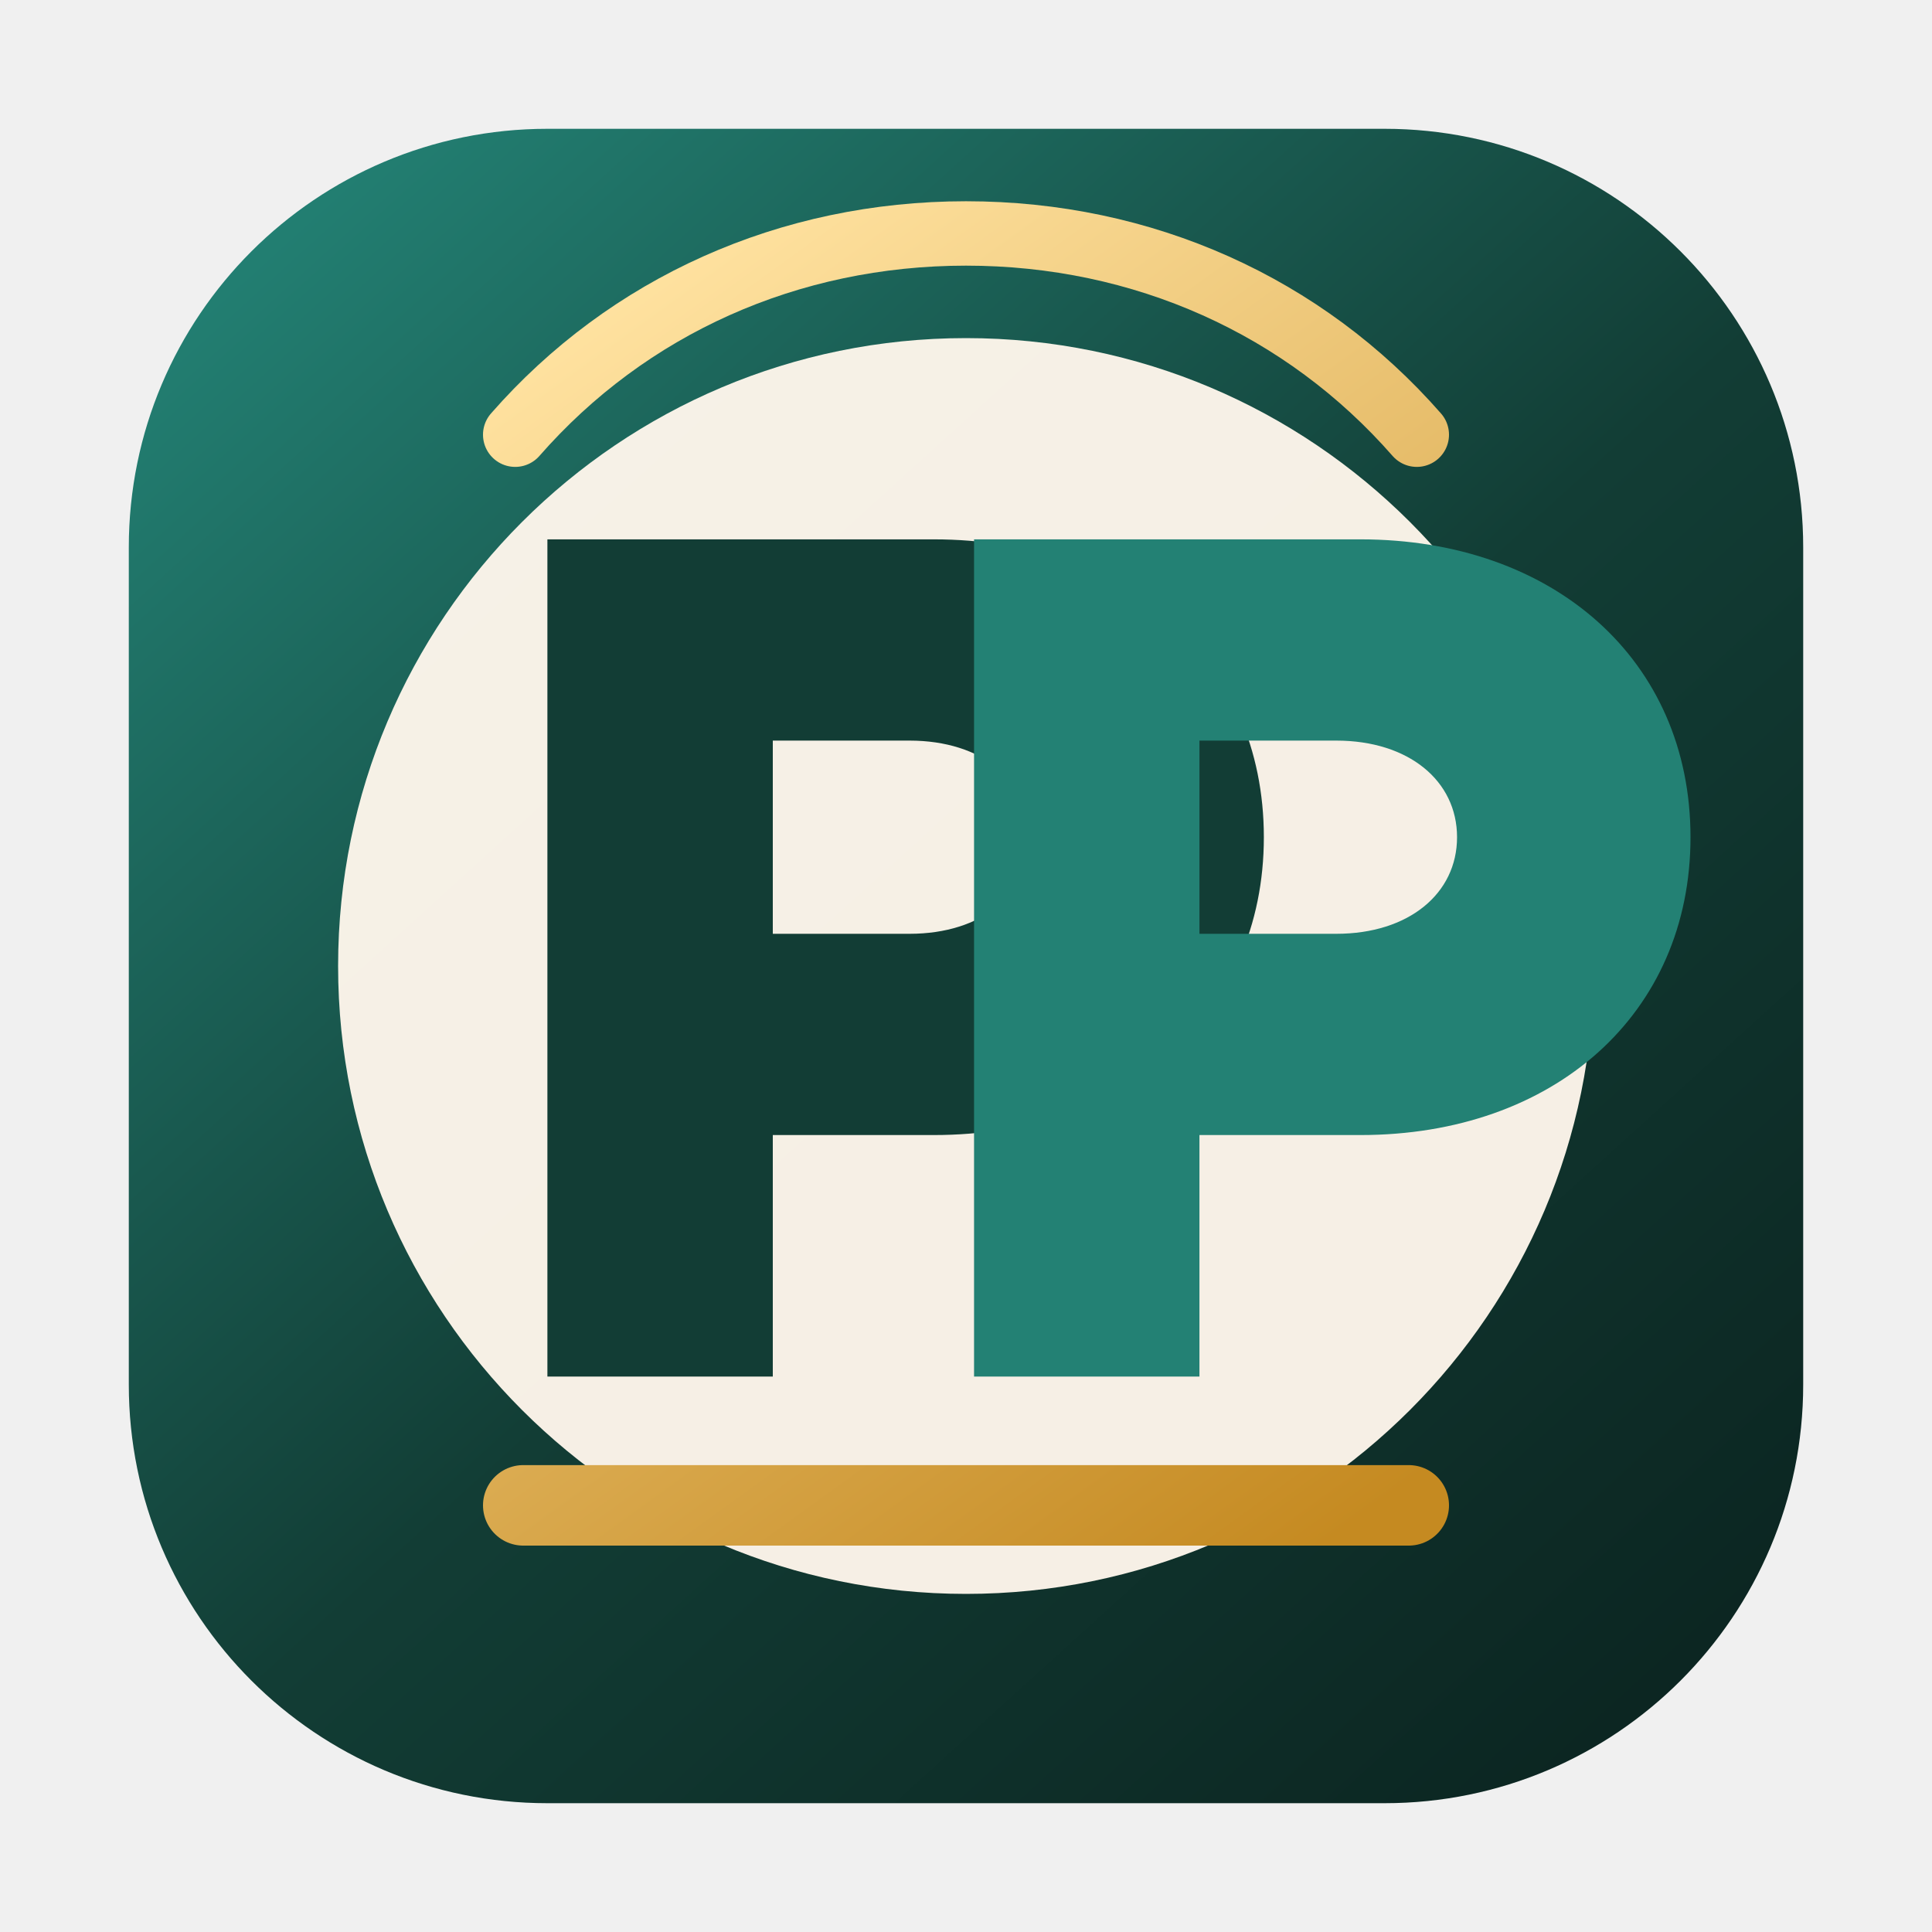
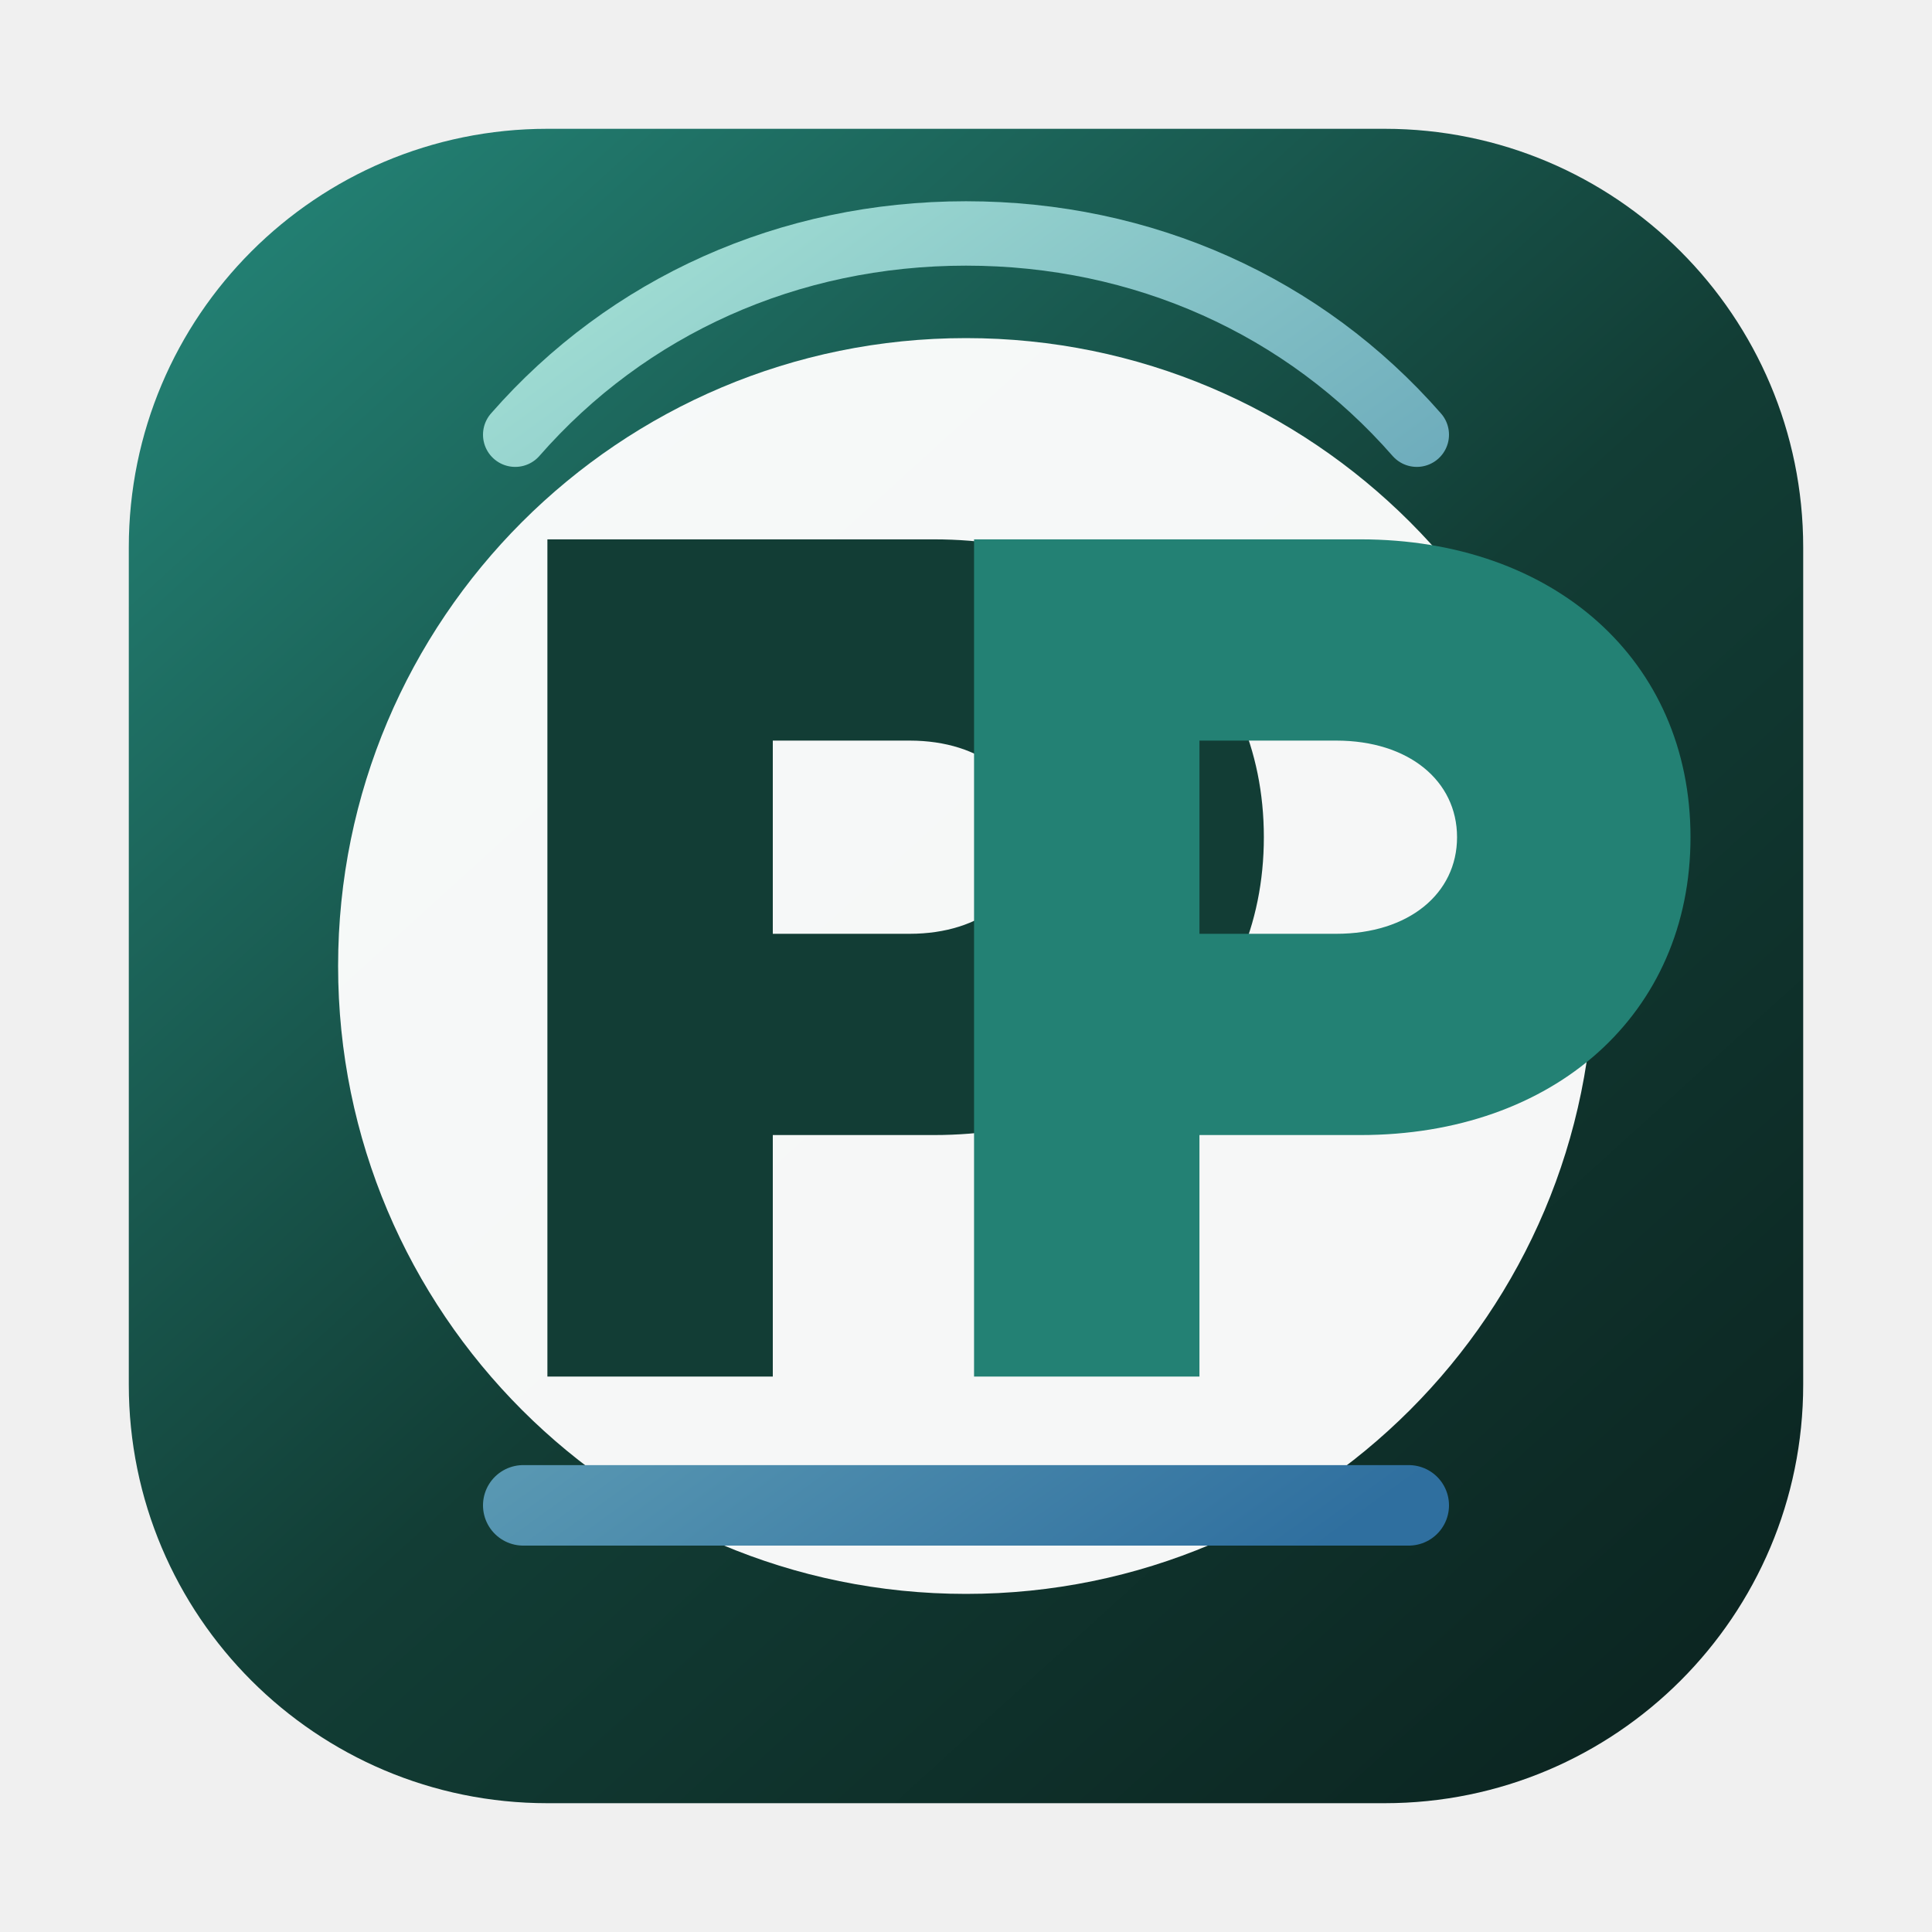
<svg xmlns="http://www.w3.org/2000/svg" width="240" height="240" viewBox="0 0 240 240" role="img" aria-label="PondyPOS PP logo">
  <defs>
    <linearGradient id="pp-bg" x1="32" y1="24" x2="210" y2="220" gradientUnits="userSpaceOnUse">
      <stop offset="0" stop-color="#238174" />
      <stop offset="0.52" stop-color="#123d35" />
      <stop offset="1" stop-color="#0b2420" />
    </linearGradient>
-     <linearGradient id="pp-gold" x1="66" y1="44" x2="170" y2="188" gradientUnits="userSpaceOnUse">
-       <stop offset="0" stop-color="#ffe2a0" />
-       <stop offset="1" stop-color="#c58a21" />
+     <linearGradient id="pp-blue" x1="66" y1="44" x2="170" y2="188" gradientUnits="userSpaceOnUse">
+       <stop offset="0" stop-color="#9edbd2" />
+       <stop offset="1" stop-color="#2f6f9f" />
    </linearGradient>
  </defs>
  <rect x="16" y="16" width="208" height="208" rx="52" fill="url(#pp-bg)" />
-   <circle cx="120" cy="120" r="78" fill="#fff7ec" opacity="0.96" />
+   <circle cx="120" cy="120" r="78" fill="#ffffff" opacity="0.96" />
  <path d="M68 171V67h48c24 0 41 15 41 37s-17 37-41 37H96v30H68Zm28-55h17c9 0 15-5 15-12s-6-12-15-12H96v24Z" fill="#123d35" />
  <path d="M121 171V67h48c24 0 41 15 41 37s-17 37-41 37h-20v30h-28Zm28-55h17c9 0 15-5 15-12s-6-12-15-12h-17v24Z" fill="#238174" />
-   <path d="M65 187h110" stroke="url(#pp-gold)" stroke-width="10" stroke-linecap="round" />
-   <path d="M64 54c14-16 34-25 56-25s42 9 56 25" stroke="url(#pp-gold)" stroke-width="8" stroke-linecap="round" fill="none" />
+   <path d="M65 187h110" stroke="url(#pp-blue)" stroke-width="10" stroke-linecap="round" />
+   <path d="M64 54c14-16 34-25 56-25s42 9 56 25" stroke="url(#pp-blue)" stroke-width="8" stroke-linecap="round" fill="none" />
</svg>
